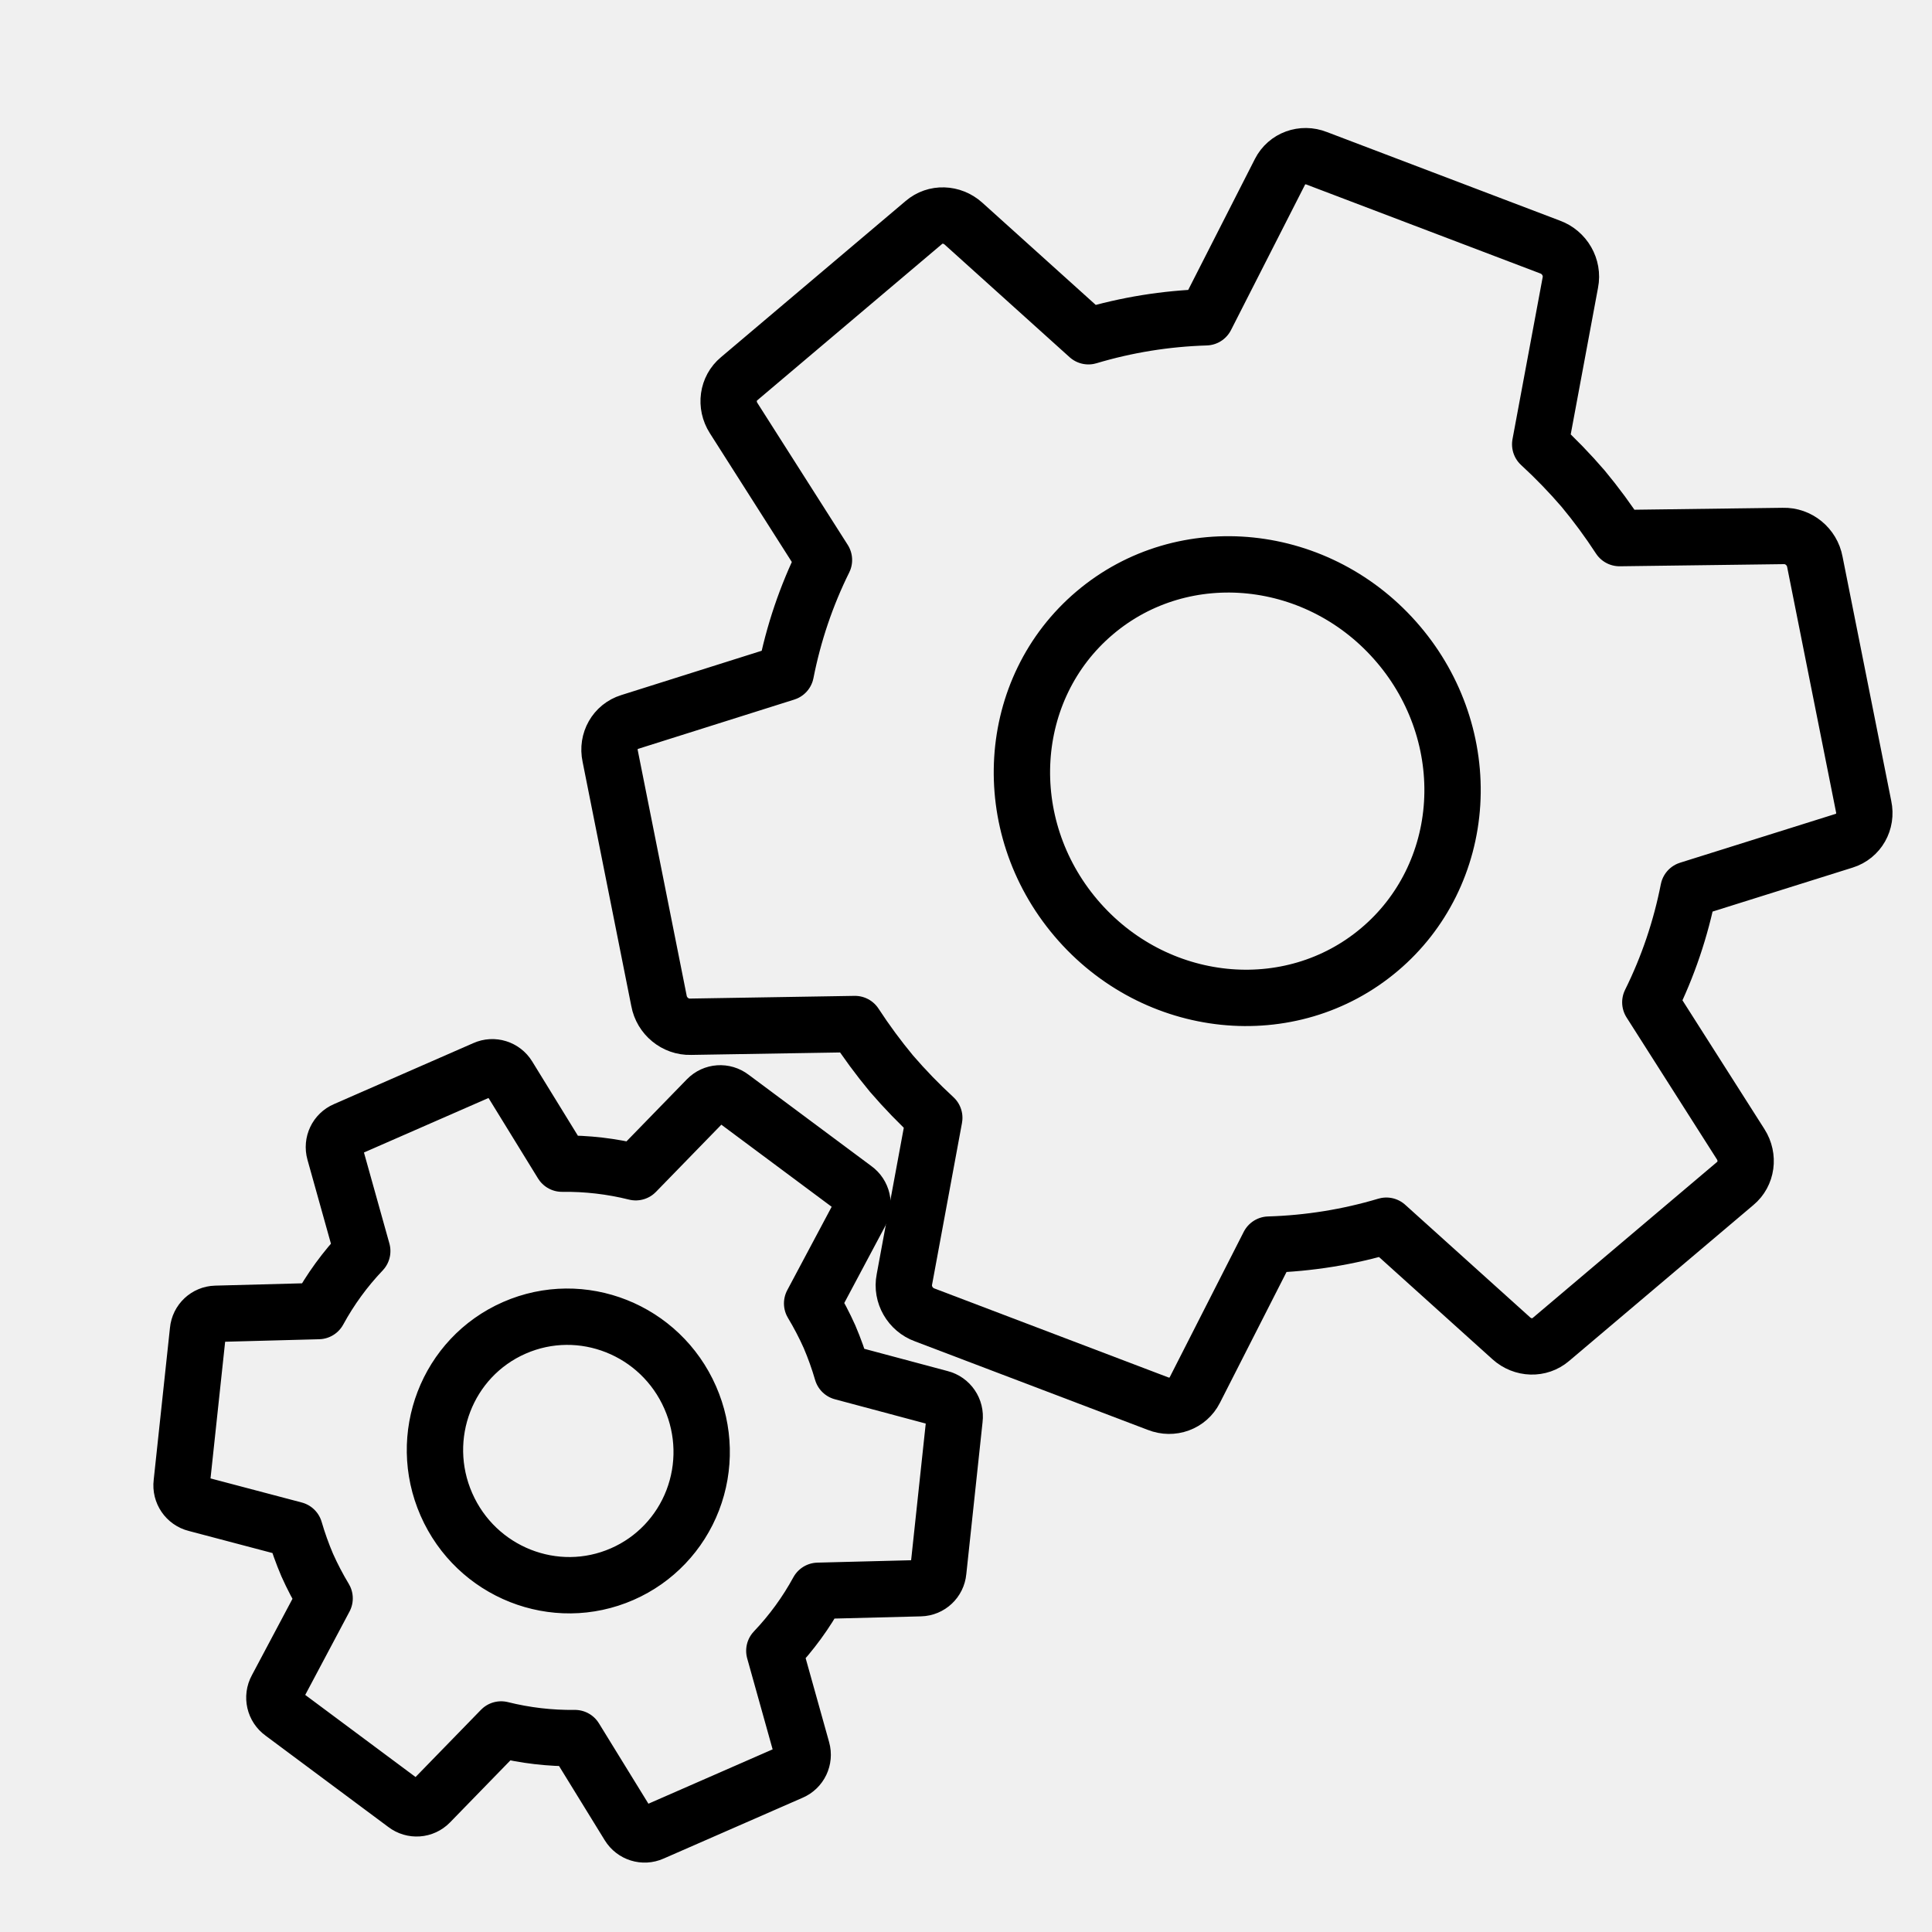
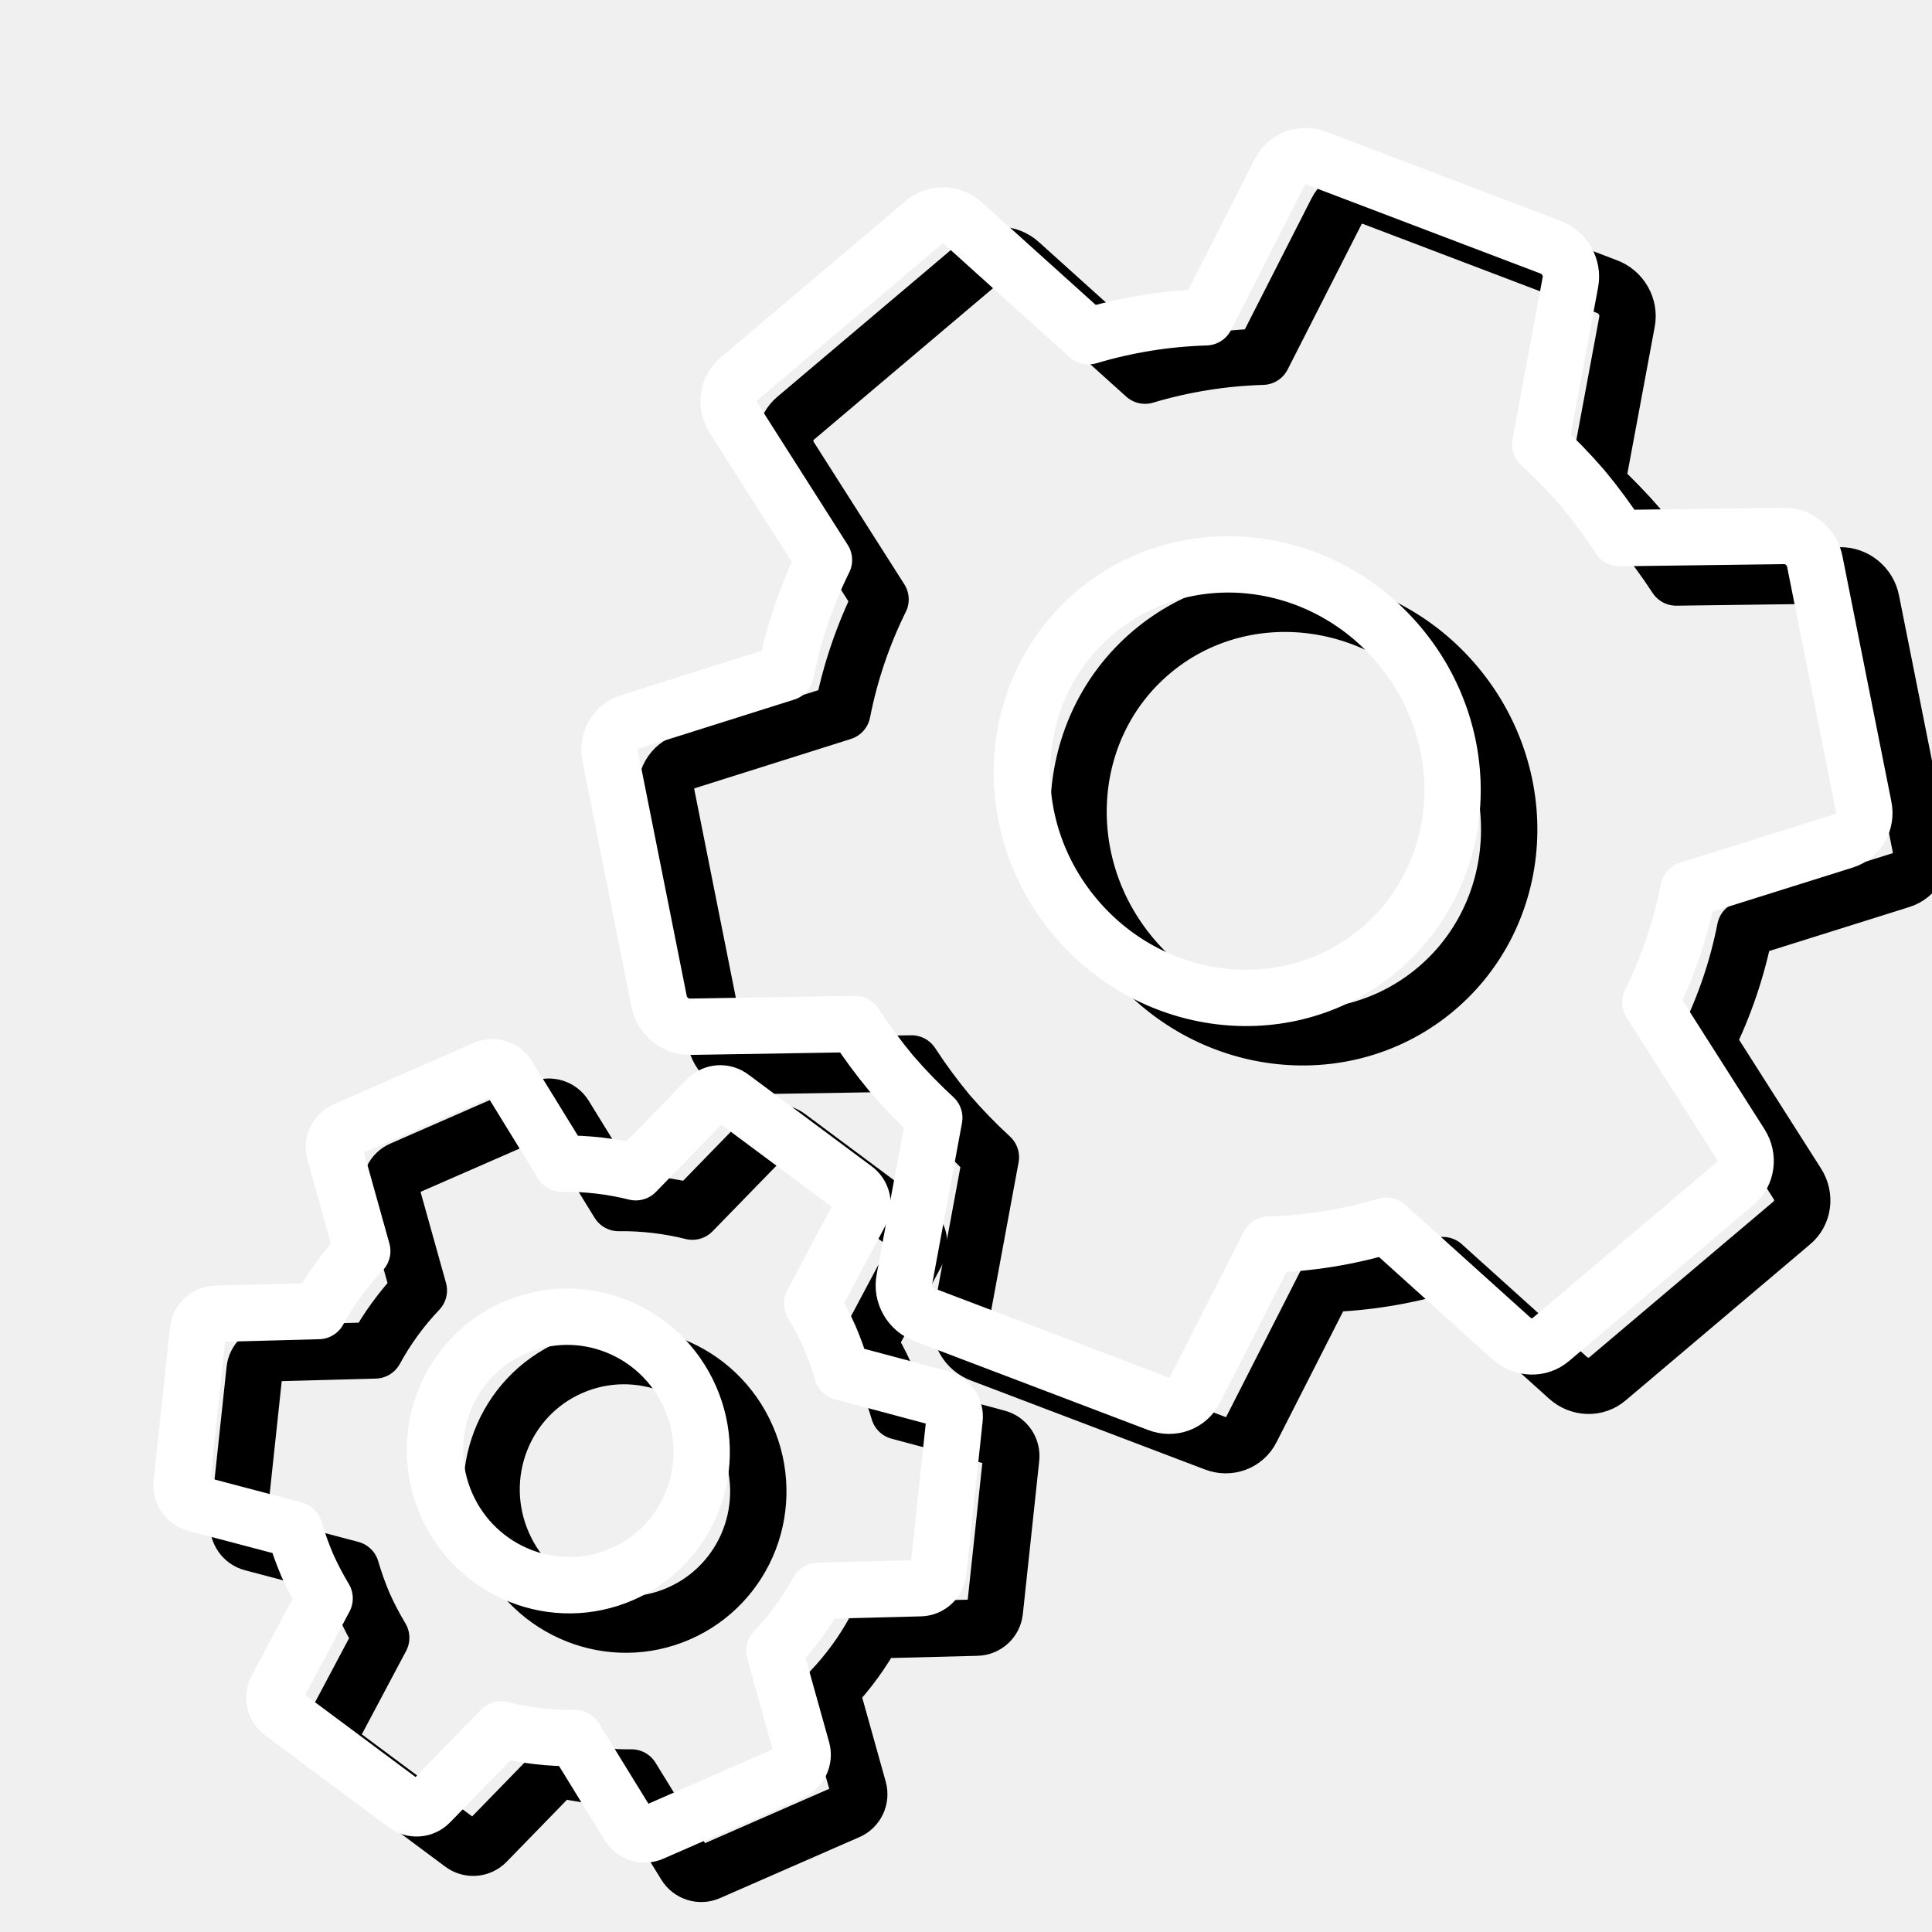
<svg xmlns="http://www.w3.org/2000/svg" id="Layer_2" data-name="Layer 2" viewBox="0 0 48 48" version="1.1">
  <defs id="defs1">
    <style id="style1">.cls-1{fill:none;stroke:#000;stroke-linecap:round;stroke-linejoin:round;}</style>
  </defs>
-   <path class="cls-1" d="m 20.923,34.088 a 7.686,7.609 66.375 0 0 -0.314,-0.878 7.686,7.609 66.375 0 0 -0.432,-0.827 l 1.195,-2.244 a 0.465,0.461 66.375 0 0 -0.139,-0.605 l -3.056,-2.274 a 0.465,0.461 66.375 0 0 -0.61,0.043 l -1.772,1.821 A 7.295,7.222 66.375 0 0 13.963,28.911 L 12.626,26.738 A 0.465,0.461 66.375 0 0 12.043,26.556 L 8.575,28.074 a 0.465,0.461 66.375 0 0 -0.262,0.551 l 0.687,2.457 A 7.146,7.075 66.375 0 0 7.913,32.573 L 5.364,32.641 a 0.465,0.461 66.375 0 0 -0.445,0.418 l -0.405,3.787 a 0.465,0.461 66.375 0 0 0.35,0.512 l 2.455,0.648 a 7.751,7.674 66.375 0 0 0.314,0.878 7.686,7.609 66.375 0 0 0.432,0.827 l -1.191,2.242 a 0.465,0.461 66.375 0 0 0.139,0.605 l 3.056,2.274 a 0.465,0.461 66.375 0 0 0.61,-0.043 l 1.772,-1.821 a 7.295,7.222 66.375 0 0 1.833,0.214 l 1.337,2.172 a 0.465,0.461 66.375 0 0 0.582,0.182 l 3.46,-1.514 a 0.465,0.461 66.375 0 0 0.262,-0.551 l -0.687,-2.457 a 7.146,7.075 66.375 0 0 1.087,-1.491 l 2.541,-0.065 a 0.465,0.461 66.375 0 0 0.445,-0.418 l 0.405,-3.787 A 0.465,0.461 66.375 0 0 23.366,34.741 Z m -5.461,5.019 a 3.34,3.307 66.375 1 1 1.687,-4.384 3.336,3.303 66.375 0 1 -1.687,4.384 z" id="path1" style="stroke-width:1.4;stroke-dasharray:none" />
-   <path class="cls-1" d="m 40.237,13.369 a 12.603,12.09 49.771 0 0 -0.907,-1.231 12.603,12.09 49.771 0 0 -1.064,-1.099 l 0.749,-4.021 A 0.763,0.732 49.771 0 0 38.51,6.137 L 32.716,3.934 A 0.763,0.732 49.771 0 0 31.801,4.268 L 29.96,7.883 A 11.962,11.475 49.771 0 0 27.042,8.354 L 23.936,5.555 a 0.763,0.732 49.771 0 0 -0.982,-0.028 l -4.593,3.885 a 0.763,0.732 49.771 0 0 -0.135,0.974 l 2.245,3.527 a 11.718,11.241 49.771 0 0 -0.948,2.8 l -3.881,1.225 a 0.763,0.732 49.771 0 0 -0.482,0.847 l 1.212,6.079 a 0.763,0.732 49.771 0 0 0.785,0.645 l 4.084,-0.067 a 12.71,12.192 49.771 0 0 0.907,1.231 12.603,12.09 49.771 0 0 1.064,1.099 l -0.743,4.016 a 0.763,0.732 49.771 0 0 0.506,0.881 l 5.794,2.203 a 0.763,0.732 49.771 0 0 0.915,-0.335 l 1.84,-3.615 a 11.962,11.475 49.771 0 0 2.919,-0.47 l 3.106,2.799 a 0.763,0.732 49.771 0 0 0.982,0.028 l 4.581,-3.876 a 0.763,0.732 49.771 0 0 0.135,-0.974 l -2.245,-3.527 a 11.718,11.241 49.771 0 0 0.948,-2.8 l 3.87,-1.215 a 0.763,0.732 49.771 0 0 0.482,-0.847 L 45.09,13.961 A 0.763,0.732 49.771 0 0 44.304,13.316 Z m -5.957,10.215 a 5.477,5.254 49.771 1 1 0.468,-7.571 5.47,5.247 49.771 0 1 -0.468,7.571 z" id="path1-8" style="fill:none;stroke:#000000;stroke-width:1.4;stroke-linecap:round;stroke-linejoin:round;stroke-dasharray:none" />
+   <path class="cls-1" d="m 22.33,35.067 a 7.686,7.609 66.375 0 0 -0.314,-0.878 7.686,7.609 66.375 0 0 -0.432,-0.827 l 1.195,-2.244 a 0.465,0.461 66.375 0 0 -0.139,-0.605 l -3.056,-2.274 a 0.465,0.461 66.375 0 0 -0.61,0.043 l -1.772,1.821 a 7.295,7.222 66.375 0 0 -1.833,-0.214 l -1.337,-2.172 a 0.465,0.461 66.375 0 0 -0.582,-0.182 l -3.469,1.517 a 0.465,0.461 66.375 0 0 -0.262,0.551 l 0.687,2.457 a 7.146,7.075 66.375 0 0 -1.087,1.491 l -2.549,0.069 a 0.465,0.461 66.375 0 0 -0.445,0.418 l -0.405,3.787 a 0.465,0.461 66.375 0 0 0.35,0.512 l 2.455,0.648 a 7.751,7.674 66.375 0 0 0.314,0.878 7.686,7.609 66.375 0 0 0.432,0.827 l -1.191,2.242 a 0.465,0.461 66.375 0 0 0.139,0.605 l 3.056,2.274 a 0.465,0.461 66.375 0 0 0.61,-0.043 l 1.772,-1.821 a 7.295,7.222 66.375 0 0 1.833,0.214 L 17.027,46.334 a 0.465,0.461 66.375 0 0 0.582,0.182 l 3.46,-1.514 a 0.465,0.461 66.375 0 0 0.262,-0.551 l -0.687,-2.457 a 7.146,7.075 66.375 0 0 1.087,-1.491 l 2.541,-0.065 A 0.465,0.461 66.375 0 0 24.717,40.02 l 0.405,-3.787 a 0.465,0.461 66.375 0 0 -0.35,-0.512 z m -5.461,5.019 a 3.34,3.307 66.375 1 1 1.687,-4.384 3.336,3.303 66.375 0 1 -1.687,4.384 z" id="path1-2" style="fill:none;stroke:#000000;stroke-width:1.4;stroke-linecap:round;stroke-linejoin:round;stroke-dasharray:none" />
+   <path class="cls-1" d="m 41.644,14.348 a 12.603,12.09 49.771 0 0 -0.907,-1.231 12.603,12.09 49.771 0 0 -1.064,-1.099 l 0.749,-4.021 A 0.763,0.732 49.771 0 0 39.916,7.117 L 34.122,4.913 A 0.763,0.732 49.771 0 0 33.207,5.248 L 31.367,8.863 a 11.962,11.475 49.771 0 0 -2.919,0.47 l -3.106,-2.799 a 0.763,0.732 49.771 0 0 -0.982,-0.028 l -4.593,3.885 a 0.763,0.732 49.771 0 0 -0.135,0.974 l 2.245,3.527 a 11.718,11.241 49.771 0 0 -0.948,2.8 l -3.881,1.225 a 0.763,0.732 49.771 0 0 -0.482,0.847 l 1.212,6.079 a 0.763,0.732 49.771 0 0 0.785,0.645 l 4.084,-0.067 a 12.71,12.192 49.771 0 0 0.907,1.231 12.603,12.09 49.771 0 0 1.064,1.099 l -0.743,4.016 a 0.763,0.732 49.771 0 0 0.506,0.881 l 5.794,2.203 a 0.763,0.732 49.771 0 0 0.915,-0.335 l 1.84,-3.615 a 11.962,11.475 49.771 0 0 2.919,-0.47 l 3.106,2.799 a 0.763,0.732 49.771 0 0 0.982,0.028 l 4.581,-3.876 a 0.763,0.732 49.771 0 0 0.135,-0.974 L 42.409,25.882 a 11.718,11.241 49.771 0 0 0.948,-2.8 l 3.87,-1.215 a 0.763,0.732 49.771 0 0 0.482,-0.847 L 46.496,14.94 A 0.763,0.732 49.771 0 0 45.711,14.295 Z m -5.957,10.215 a 5.477,5.254 49.771 1 1 0.468,-7.571 5.47,5.247 49.771 0 1 -0.468,7.571 z" id="path1-8-7" style="fill:none;stroke:#000000;stroke-width:1.4;stroke-linecap:round;stroke-linejoin:round;stroke-dasharray:none" />
+   <path class="cls-1" d="m 20.923,34.088 a 7.686,7.609 66.375 0 0 -0.314,-0.878 7.686,7.609 66.375 0 0 -0.432,-0.827 l 1.195,-2.244 a 0.465,0.461 66.375 0 0 -0.139,-0.605 l -3.056,-2.274 a 0.465,0.461 66.375 0 0 -0.61,0.043 l -1.772,1.821 A 7.295,7.222 66.375 0 0 13.963,28.911 L 12.626,26.738 A 0.465,0.461 66.375 0 0 12.043,26.556 L 8.575,28.074 a 0.465,0.461 66.375 0 0 -0.262,0.551 l 0.687,2.457 A 7.146,7.075 66.375 0 0 7.913,32.573 L 5.364,32.641 a 0.465,0.461 66.375 0 0 -0.445,0.418 l -0.405,3.787 a 0.465,0.461 66.375 0 0 0.35,0.512 l 2.455,0.648 a 7.751,7.674 66.375 0 0 0.314,0.878 7.686,7.609 66.375 0 0 0.432,0.827 l -1.191,2.242 a 0.465,0.461 66.375 0 0 0.139,0.605 l 3.056,2.274 a 0.465,0.461 66.375 0 0 0.61,-0.043 l 1.772,-1.821 a 7.295,7.222 66.375 0 0 1.833,0.214 l 1.337,2.172 a 0.465,0.461 66.375 0 0 0.582,0.182 l 3.46,-1.514 a 0.465,0.461 66.375 0 0 0.262,-0.551 l -0.687,-2.457 a 7.146,7.075 66.375 0 0 1.087,-1.491 l 2.541,-0.065 a 0.465,0.461 66.375 0 0 0.445,-0.418 l 0.405,-3.787 A 0.465,0.461 66.375 0 0 23.366,34.741 Z m -5.461,5.019 a 3.34,3.307 66.375 1 1 1.687,-4.384 3.336,3.303 66.375 0 1 -1.687,4.384 z" id="path1" style="stroke-width:1.4;stroke-dasharray:none;stroke:#ffffff;stroke-opacity:1" />
+   <path class="cls-1" d="m 40.237,13.369 a 12.603,12.09 49.771 0 0 -0.907,-1.231 12.603,12.09 49.771 0 0 -1.064,-1.099 l 0.749,-4.021 A 0.763,0.732 49.771 0 0 38.51,6.137 L 32.716,3.934 A 0.763,0.732 49.771 0 0 31.801,4.268 L 29.96,7.883 A 11.962,11.475 49.771 0 0 27.042,8.354 L 23.936,5.555 a 0.763,0.732 49.771 0 0 -0.982,-0.028 l -4.593,3.885 a 0.763,0.732 49.771 0 0 -0.135,0.974 l 2.245,3.527 a 11.718,11.241 49.771 0 0 -0.948,2.8 l -3.881,1.225 a 0.763,0.732 49.771 0 0 -0.482,0.847 l 1.212,6.079 a 0.763,0.732 49.771 0 0 0.785,0.645 l 4.084,-0.067 a 12.71,12.192 49.771 0 0 0.907,1.231 12.603,12.09 49.771 0 0 1.064,1.099 l -0.743,4.016 a 0.763,0.732 49.771 0 0 0.506,0.881 l 5.794,2.203 a 0.763,0.732 49.771 0 0 0.915,-0.335 l 1.84,-3.615 a 11.962,11.475 49.771 0 0 2.919,-0.47 l 3.106,2.799 a 0.763,0.732 49.771 0 0 0.982,0.028 l 4.581,-3.876 a 0.763,0.732 49.771 0 0 0.135,-0.974 l -2.245,-3.527 a 11.718,11.241 49.771 0 0 0.948,-2.8 l 3.87,-1.215 a 0.763,0.732 49.771 0 0 0.482,-0.847 L 45.09,13.961 A 0.763,0.732 49.771 0 0 44.304,13.316 Z m -5.957,10.215 a 5.477,5.254 49.771 1 1 0.468,-7.571 5.47,5.247 49.771 0 1 -0.468,7.571 z" id="path1-8" style="fill:none;stroke:#ffffff;stroke-width:1.4;stroke-linecap:round;stroke-linejoin:round;stroke-dasharray:none;stroke-opacity:1" />
</svg>
